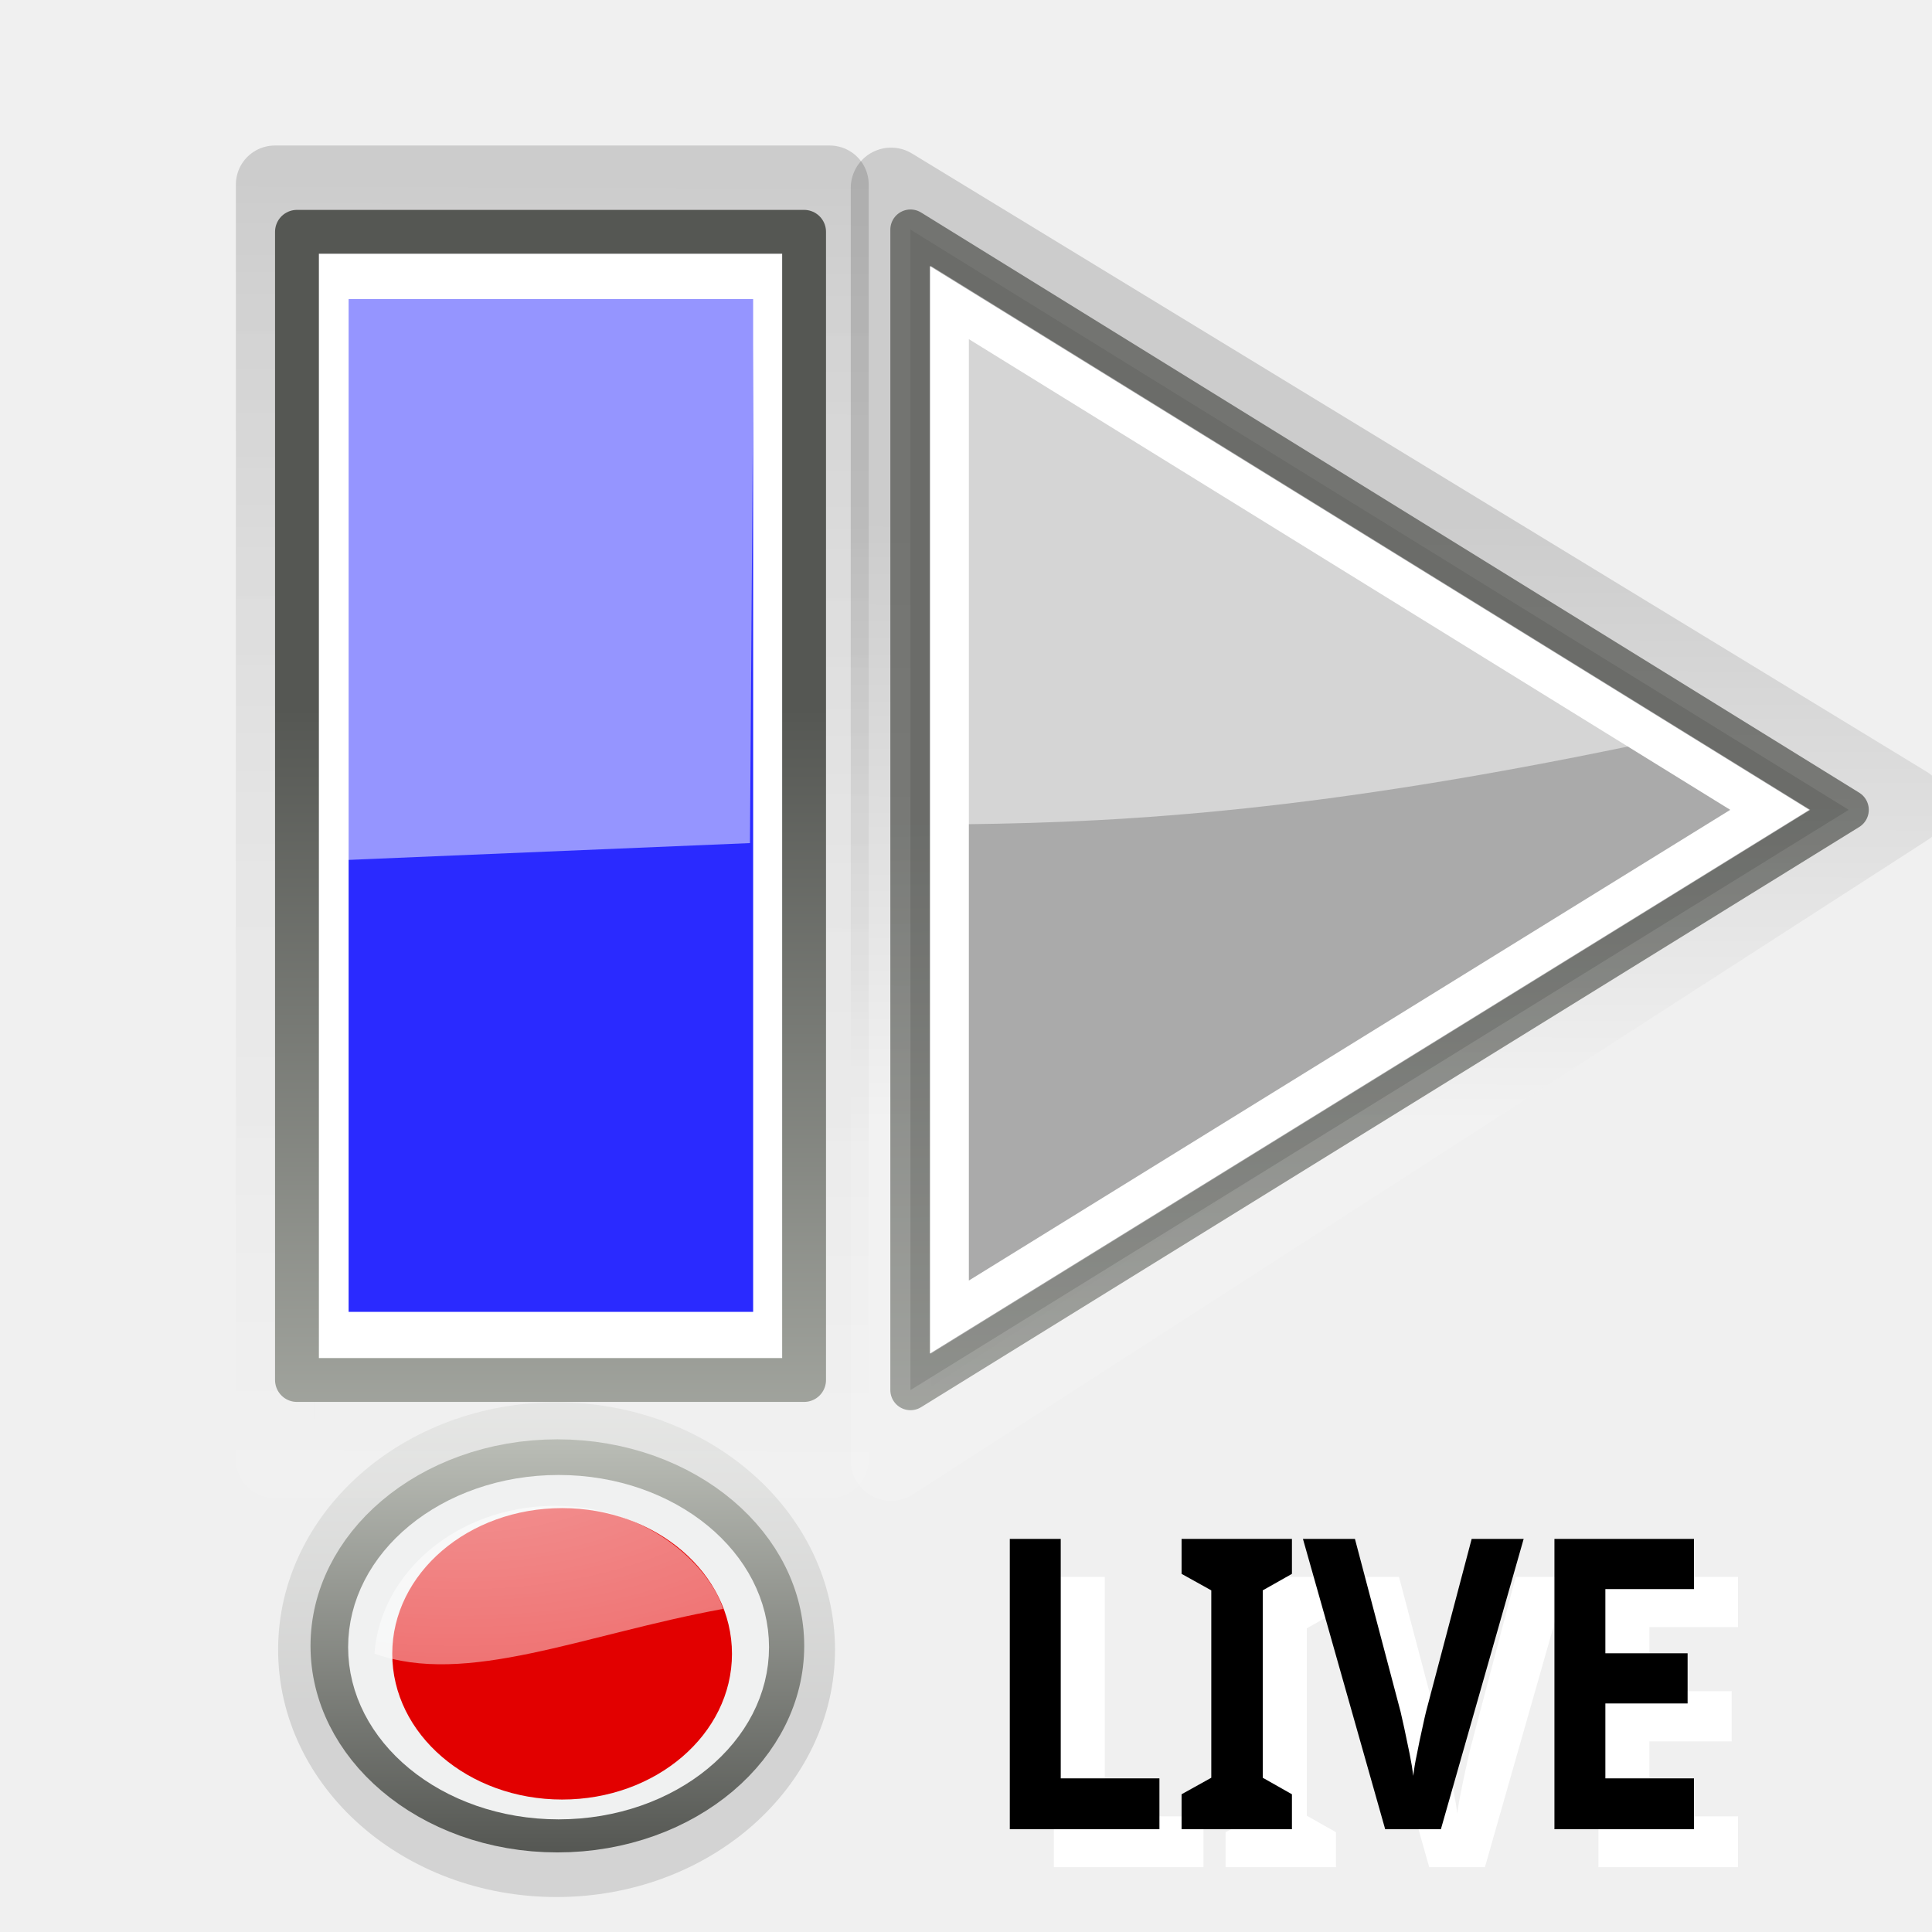
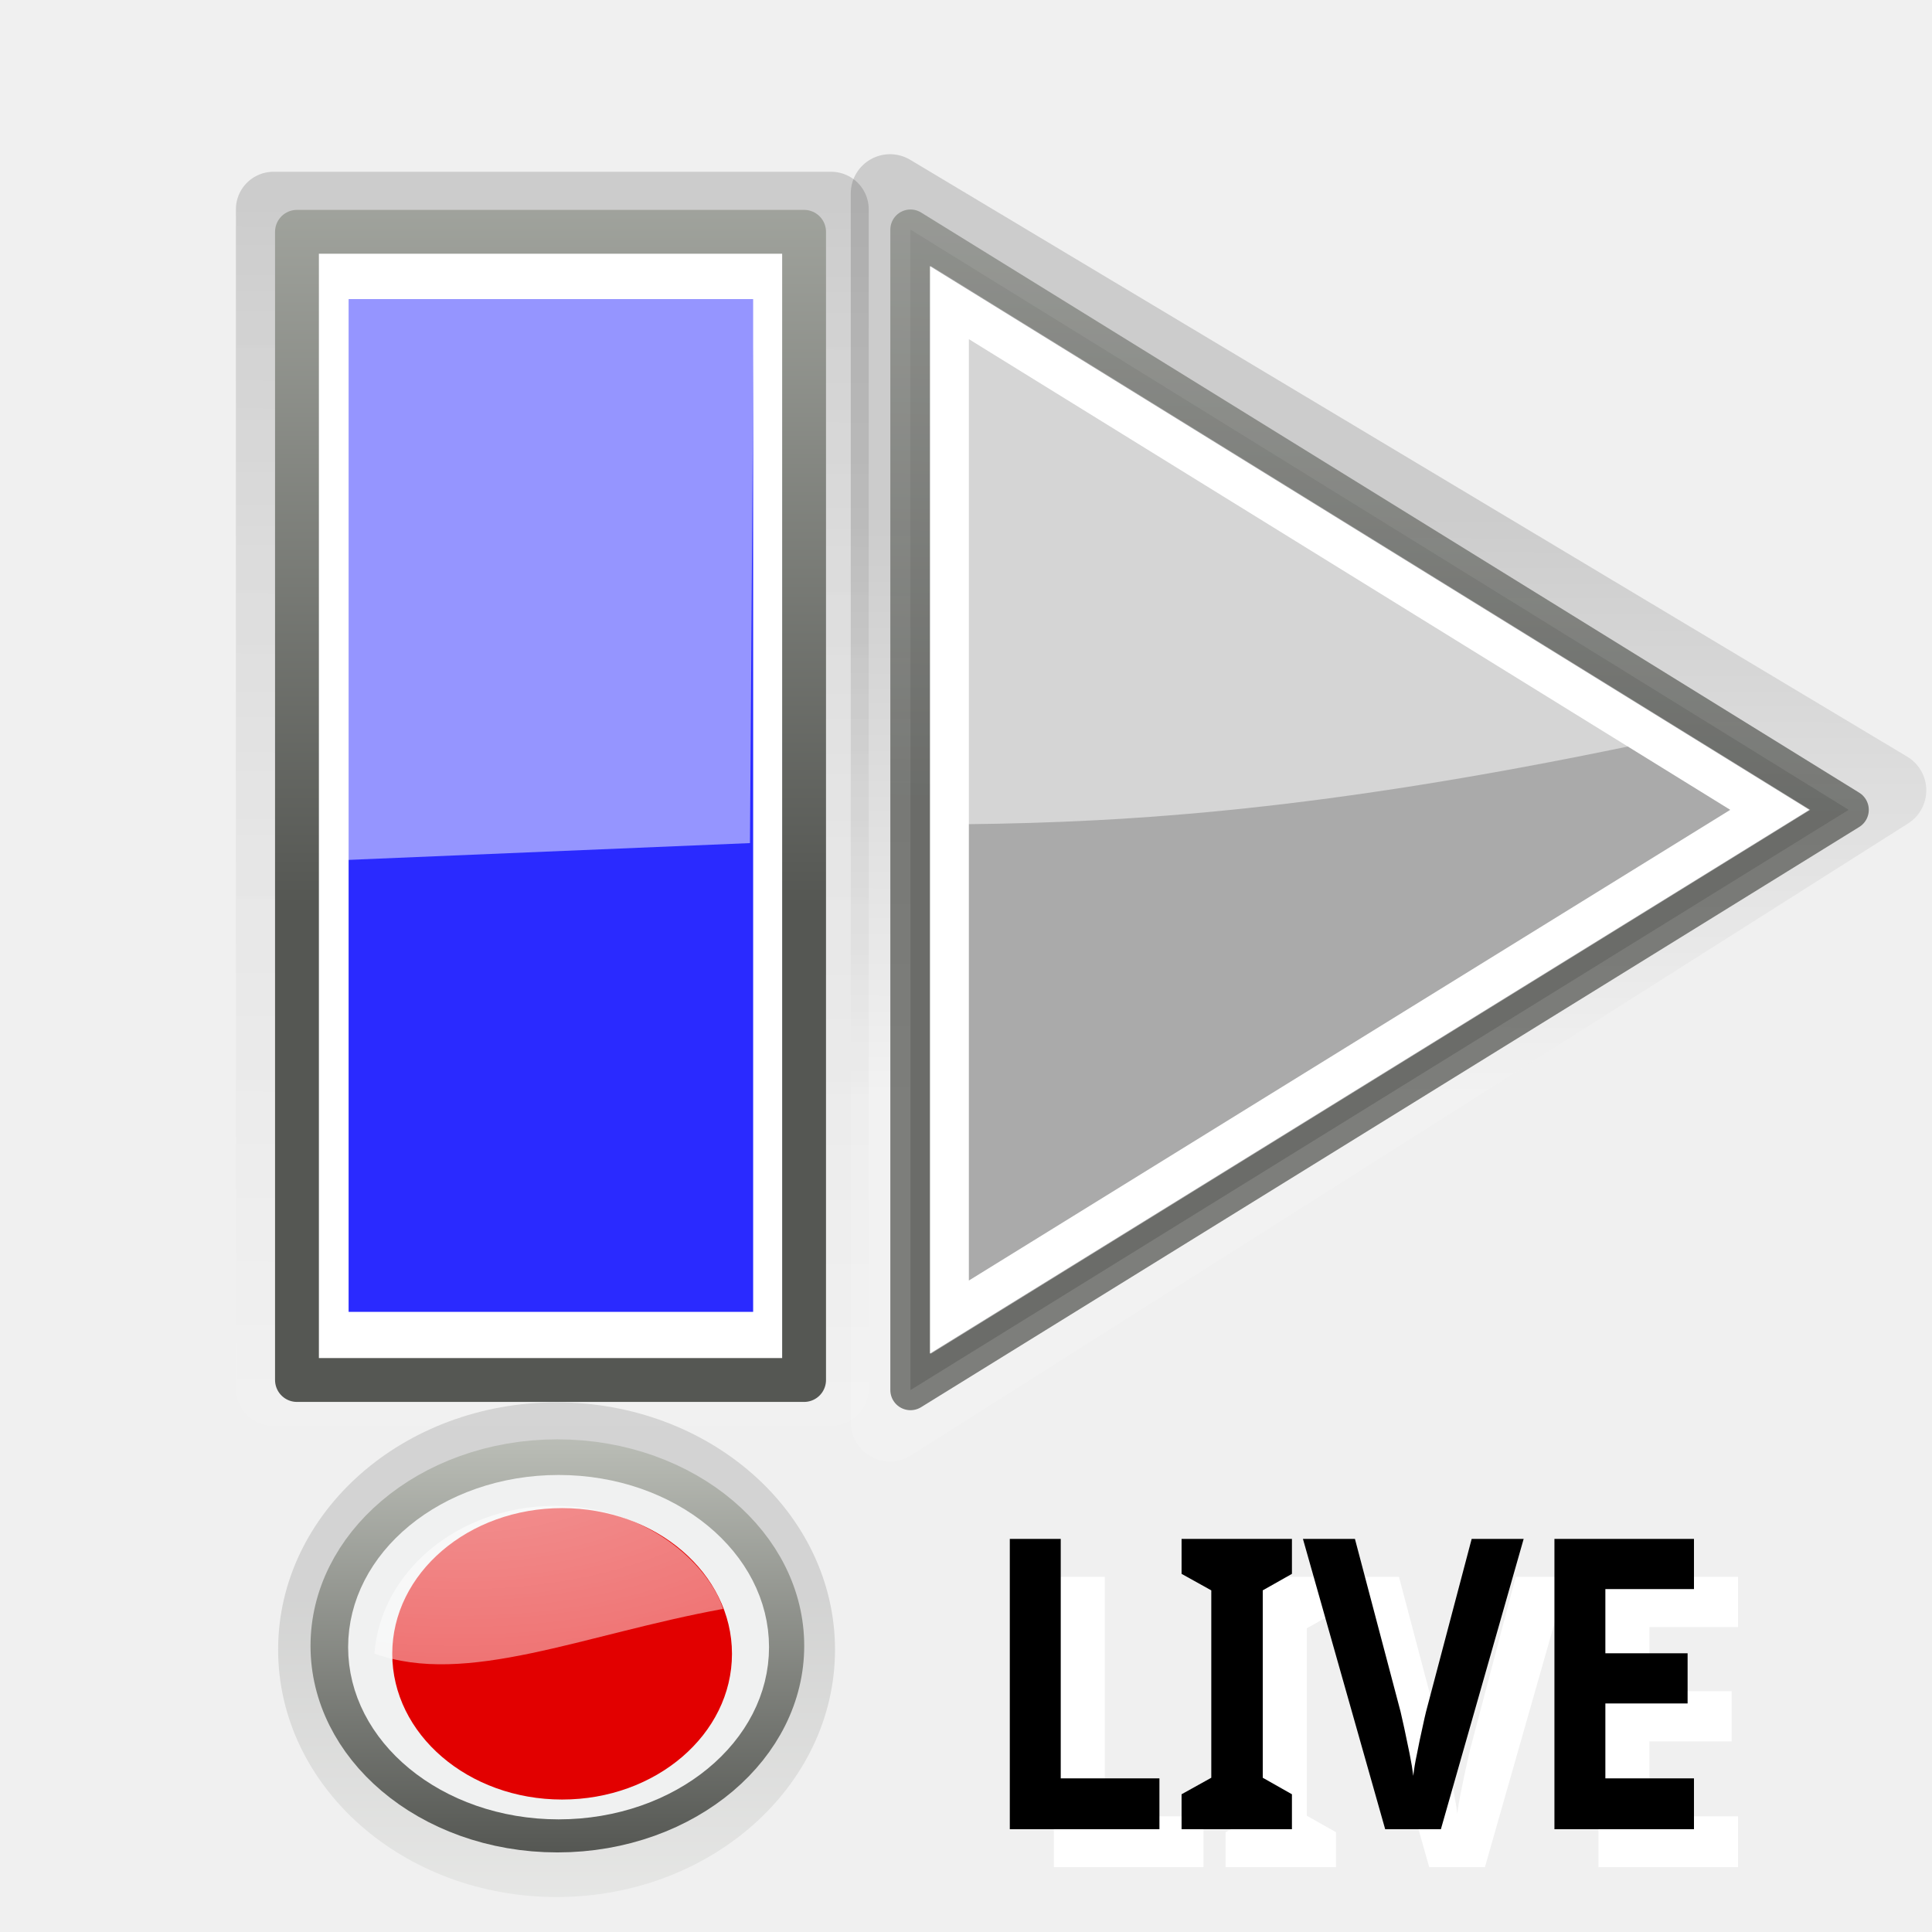
<svg xmlns="http://www.w3.org/2000/svg" xmlns:xlink="http://www.w3.org/1999/xlink" width="52" height="52" id="svg1307" version="1.0">
  <defs id="defs1309">
    <radialGradient xlink:href="#linearGradient3340" id="radialGradient4146" gradientUnits="userSpaceOnUse" gradientTransform="matrix(0.72965,0,0,0.425187,-2.361144,36.38301)" cx="21.929" cy="-3.218" fx="21.929" fy="-3.218" r="13" />
    <linearGradient xlink:href="#linearGradient5075" id="linearGradient2138" gradientUnits="userSpaceOnUse" x1="5.565" y1="22" x2="39.435" y2="22" />
    <radialGradient xlink:href="#linearGradient2257" id="radialGradient2134" gradientUnits="userSpaceOnUse" gradientTransform="matrix(2.365562,0,0,2.202845,-30.72517,-34.23996)" cx="22.5" cy="28.116" fx="22.5" fy="28.116" r="14.538" />
    <radialGradient xlink:href="#linearGradient3340" id="radialGradient13030" gradientUnits="userSpaceOnUse" gradientTransform="matrix(0.95335,0,0,0.55691,-12.89323,38.24843)" cx="21.929" cy="-3.218" fx="21.929" fy="-3.218" r="13" />
    <linearGradient id="linearGradient10086">
      <stop style="stop-color:white;stop-opacity:1;" offset="0" id="stop10088" />
      <stop style="stop-color:white;stop-opacity:0;" offset="1" id="stop10090" />
    </linearGradient>
    <linearGradient id="linearGradient3837">
      <stop style="stop-color:#000000;stop-opacity:1;" offset="0" id="stop3839" />
      <stop style="stop-color:#ffffff;stop-opacity:0.784;" offset="1" id="stop3841" />
    </linearGradient>
    <linearGradient id="linearGradient2257">
      <stop style="stop-color:#8bb3aa;stop-opacity:1;" offset="0" id="stop2259" />
      <stop style="stop-color:#cc0000" offset="1" id="stop2261" />
    </linearGradient>
    <linearGradient id="linearGradient2817">
      <stop style="stop-color:#000000;stop-opacity:1;" offset="0" id="stop2819" />
      <stop style="stop-color:#ffffff;stop-opacity:0.485;" offset="1" id="stop2821" />
    </linearGradient>
    <linearGradient id="linearGradient2697">
      <stop id="stop2699" offset="0" style="stop-color:#babdb6" />
      <stop id="stop2701" offset="1" style="stop-color:#555753" />
    </linearGradient>
    <linearGradient id="linearGradient2684">
      <stop id="stop2686" offset="0" style="stop-color:#ffffff;stop-opacity:1;" />
      <stop id="stop2688" offset="1" style="stop-color:#000000;stop-opacity:1;" />
    </linearGradient>
    <linearGradient id="linearGradient2584">
      <stop style="stop-color:#000000;stop-opacity:1;" offset="0" id="stop2586" />
      <stop style="stop-color:#ffffff;stop-opacity:0;" offset="1" id="stop2588" />
    </linearGradient>
    <linearGradient id="linearGradient5075">
      <stop style="stop-color:#babdb6;stop-opacity:1;" offset="0" id="stop5077" />
      <stop style="stop-color:#555753;stop-opacity:1;" offset="1" id="stop5079" />
    </linearGradient>
    <linearGradient id="linearGradient3340">
      <stop style="stop-color:#ffffff;stop-opacity:1;" offset="0" id="stop3342" />
      <stop style="stop-color:#ffffff;stop-opacity:0.629;" offset="1" id="stop3344" />
    </linearGradient>
    <linearGradient xlink:href="#linearGradient2684" id="linearGradient1963" gradientUnits="userSpaceOnUse" gradientTransform="matrix(1.128181,0,0,1.128181,-46.57893,-89.00654)" x1="70.914" y1="101.742" x2="70.952" y2="88.924" />
    <linearGradient xlink:href="#linearGradient5075" id="linearGradient1965" gradientUnits="userSpaceOnUse" gradientTransform="translate(-37.58621,-76.7407)" x1="71.289" y1="124.117" x2="70.827" y2="95" />
    <linearGradient xlink:href="#linearGradient2817" id="linearGradient1967" gradientUnits="userSpaceOnUse" gradientTransform="matrix(1.791648,0,0,1.373511,-304.3662,-112.8156)" x1="174.834" y1="84.263" x2="174.745" y2="105.491" />
    <linearGradient xlink:href="#linearGradient2697" id="linearGradient1969" gradientUnits="userSpaceOnUse" gradientTransform="matrix(1.5741,0,0,1.383967,-266.4513,-113.1585)" x1="169" y1="110.338" x2="169" y2="93.205" />
    <radialGradient xlink:href="#linearGradient2257" id="radialGradient1971" gradientUnits="userSpaceOnUse" gradientTransform="matrix(2.365562,0,0,2.202845,-30.72517,-34.23996)" cx="22.5" cy="28.116" fx="22.5" fy="28.116" r="14.538" />
    <linearGradient xlink:href="#linearGradient3837" id="linearGradient1973" gradientUnits="userSpaceOnUse" x1="21.702" y1="8.912" x2="21.816" y2="35.546" />
    <linearGradient xlink:href="#linearGradient5075" id="linearGradient1975" gradientUnits="userSpaceOnUse" x1="5.565" y1="22" x2="39.435" y2="22" />
    <radialGradient xlink:href="#linearGradient3340" id="radialGradient1977" gradientUnits="userSpaceOnUse" gradientTransform="matrix(2.510745,0,0,1.488682,-77.14183,24.78376)" cx="21.929" cy="-3.218" fx="21.929" fy="-3.218" r="13" />
    <linearGradient xlink:href="#linearGradient2684" id="linearGradient2387" gradientUnits="userSpaceOnUse" gradientTransform="matrix(1.128181,0,0,1.128181,-46.57893,-89.00654)" x1="70.914" y1="101.742" x2="70.952" y2="88.924" />
    <linearGradient xlink:href="#linearGradient5075" id="linearGradient2389" gradientUnits="userSpaceOnUse" gradientTransform="translate(-37.58621,-76.7407)" x1="71.289" y1="124.117" x2="70.827" y2="95" />
    <linearGradient xlink:href="#linearGradient2817" id="linearGradient2391" gradientUnits="userSpaceOnUse" gradientTransform="matrix(1.791648,0,0,1.373511,-304.3662,-112.8156)" x1="174.834" y1="84.263" x2="174.745" y2="105.491" />
    <linearGradient xlink:href="#linearGradient2697" id="linearGradient2393" gradientUnits="userSpaceOnUse" gradientTransform="matrix(1.5741,0,0,1.383967,-266.4513,-113.1585)" x1="169" y1="110.338" x2="169" y2="93.205" />
    <radialGradient xlink:href="#linearGradient2257" id="radialGradient2395" gradientUnits="userSpaceOnUse" gradientTransform="matrix(2.365562,0,0,2.202845,-30.72517,-34.23996)" cx="22.5" cy="28.116" fx="22.5" fy="28.116" r="14.538" />
    <linearGradient xlink:href="#linearGradient3837" id="linearGradient2397" gradientUnits="userSpaceOnUse" x1="21.702" y1="8.912" x2="21.816" y2="35.546" />
    <linearGradient xlink:href="#linearGradient5075" id="linearGradient2399" gradientUnits="userSpaceOnUse" x1="5.565" y1="22" x2="39.435" y2="22" />
    <linearGradient xlink:href="#linearGradient2684" id="linearGradient2033" gradientUnits="userSpaceOnUse" gradientTransform="matrix(1.128181,0,0,1.128181,-46.57893,-89.00654)" x1="70.914" y1="101.742" x2="70.952" y2="88.924" />
    <linearGradient xlink:href="#linearGradient5075" id="linearGradient2035" gradientUnits="userSpaceOnUse" gradientTransform="translate(-37.58621,-76.7407)" x1="71.289" y1="124.117" x2="70.827" y2="95" />
    <linearGradient xlink:href="#linearGradient2817" id="linearGradient2037" gradientUnits="userSpaceOnUse" gradientTransform="matrix(1.791648,0,0,1.373511,-304.3662,-112.8156)" x1="174.834" y1="84.263" x2="174.745" y2="105.491" />
    <linearGradient xlink:href="#linearGradient2697" id="linearGradient2039" gradientUnits="userSpaceOnUse" gradientTransform="matrix(1.5741,0,0,1.383967,-266.4513,-113.1585)" x1="169" y1="110.338" x2="169" y2="93.205" />
    <radialGradient xlink:href="#linearGradient2257" id="radialGradient2041" gradientUnits="userSpaceOnUse" gradientTransform="matrix(2.365562,0,0,2.202845,-30.72517,-34.23996)" cx="22.5" cy="28.116" fx="22.5" fy="28.116" r="14.538" />
    <linearGradient xlink:href="#linearGradient3837" id="linearGradient2043" gradientUnits="userSpaceOnUse" x1="21.702" y1="8.912" x2="21.816" y2="35.546" />
    <linearGradient xlink:href="#linearGradient5075" id="linearGradient2045" gradientUnits="userSpaceOnUse" x1="5.565" y1="22" x2="39.435" y2="22" />
    <radialGradient xlink:href="#linearGradient3340" id="radialGradient2047" gradientUnits="userSpaceOnUse" gradientTransform="matrix(2.510745,0,0,1.488682,-77.14183,24.78376)" cx="21.929" cy="-3.218" fx="21.929" fy="-3.218" r="13" />
-     <linearGradient xlink:href="#linearGradient2697" id="linearGradient2136" gradientUnits="userSpaceOnUse" gradientTransform="matrix(1.70605,0,0,1.471656,-284.5945,-118.1163)" x1="169" y1="110.338" x2="169" y2="93.205" />
-     <linearGradient xlink:href="#linearGradient2817" id="linearGradient2140" gradientUnits="userSpaceOnUse" gradientTransform="matrix(1.866774,0,0,1.633625,-312.7531,-133.0758)" x1="174.834" y1="84.263" x2="174.745" y2="105.491" />
-     <linearGradient xlink:href="#linearGradient5075" id="linearGradient2145" gradientUnits="userSpaceOnUse" gradientTransform="matrix(1.047557,0,0,1.122987,-35.72834,-84.88665)" x1="71.289" y1="124.117" x2="70.827" y2="95" />
-     <linearGradient xlink:href="#linearGradient2684" id="linearGradient2149" gradientUnits="userSpaceOnUse" gradientTransform="matrix(1.181834,0,0,1.266932,-45.14871,-98.66102)" x1="70.914" y1="101.742" x2="70.952" y2="88.924" />
+     <linearGradient xlink:href="#linearGradient2697" id="linearGradient2136" gradientUnits="userSpaceOnUse" gradientTransform="matrix(1.70605,0,0,-1.471656,-284.5945,161.4981)" x1="169" y1="110.338" x2="169" y2="93.205" />
+     <linearGradient xlink:href="#linearGradient2817" id="linearGradient2140" gradientUnits="userSpaceOnUse" gradientTransform="matrix(1.876182,0,0,1.510941,-314.4043,-122.0395)" x1="174.834" y1="84.263" x2="174.745" y2="105.491" />
+     <linearGradient xlink:href="#linearGradient5075" id="linearGradient2145" gradientUnits="userSpaceOnUse" gradientTransform="matrix(1.047557,0,0,-1.122987,-35.72834,128.4808)" x1="71.289" y1="124.117" x2="70.827" y2="95" />
+     <linearGradient xlink:href="#linearGradient2684" id="linearGradient2149" gradientUnits="userSpaceOnUse" gradientTransform="matrix(1.16132,0,0,1.223243,-43.97692,-94.93562)" x1="70.914" y1="101.742" x2="70.952" y2="88.924" />
    <radialGradient xlink:href="#linearGradient2257" id="radialGradient2151" gradientUnits="userSpaceOnUse" gradientTransform="matrix(2.365562,0,0,2.202845,-30.72517,-34.23996)" cx="22.5" cy="28.116" fx="22.5" fy="28.116" r="14.538" />
    <linearGradient xlink:href="#linearGradient3837" id="linearGradient2153" gradientUnits="userSpaceOnUse" x1="21.702" y1="8.912" x2="21.816" y2="35.546" />
    <linearGradient xlink:href="#linearGradient5075" id="linearGradient2155" gradientUnits="userSpaceOnUse" x1="5.565" y1="22" x2="39.435" y2="22" />
    <radialGradient xlink:href="#linearGradient3340" id="radialGradient3938" gradientUnits="userSpaceOnUse" gradientTransform="matrix(0.727516,0,0,0.422684,-1.898014,36.10694)" cx="21.929" cy="-3.218" fx="21.929" fy="-3.218" r="13" />
    <linearGradient xlink:href="#linearGradient2697" id="linearGradient4014" gradientUnits="userSpaceOnUse" gradientTransform="matrix(1.201218,0,0,1.050402,-195.3917,-78.80776)" x1="169" y1="110.338" x2="169" y2="93.205" />
    <radialGradient xlink:href="#linearGradient2257" id="radialGradient4023" gradientUnits="userSpaceOnUse" gradientTransform="matrix(2.365562,0,0,2.202845,-30.72517,-34.23996)" cx="22.5" cy="28.116" fx="22.5" fy="28.116" r="14.538" />
    <linearGradient xlink:href="#linearGradient2697" id="linearGradient4025" gradientUnits="userSpaceOnUse" gradientTransform="matrix(1.201218,0,0,1.050402,-195.3917,-78.80776)" x1="169" y1="110.338" x2="169" y2="93.205" />
    <radialGradient xlink:href="#linearGradient3340" id="radialGradient2053" gradientUnits="userSpaceOnUse" gradientTransform="matrix(1.483163,0,0,0.739457,-20.10011,40.83488)" cx="21.929" cy="-3.218" fx="21.929" fy="-3.218" r="13" />
    <linearGradient xlink:href="#linearGradient2697" id="linearGradient2060" gradientUnits="userSpaceOnUse" x1="5.565" y1="22" x2="39.435" y2="22" />
  </defs>
  <g id="layer4" style="display:inline" />
  <g id="layer1" style="display:inline">
    <text id="text1973" y="45.93" x="30.129" style="font-size:10px;font-style:normal;font-variant:normal;font-weight:bold;font-stretch:normal;text-align:start;line-height:125%;writing-mode:lr-tb;text-anchor:start;fill:white;fill-opacity:1;stroke:none;stroke-width:1px;stroke-linecap:butt;stroke-linejoin:miter;stroke-opacity:1;display:inline;font-family:Sans" xml:space="preserve" transform="scale(0.91394,1.094164)">
      <tspan y="45.93" x="30.129" id="tspan1975">LIVE</tspan>
    </text>
-     <path id="path2064" d="M 23.983,39.309 L 23.983,5.058 L 51.293,21.698 L 23.983,39.309 z " style="opacity:0.15;color:black;fill:none;fill-opacity:1;fill-rule:evenodd;stroke:url(#linearGradient2149);stroke-width:2.169;stroke-linecap:square;stroke-linejoin:round;marker:none;marker-start:none;marker-mid:none;marker-end:none;stroke-miterlimit:4;stroke-dasharray:none;stroke-dashoffset:0;stroke-opacity:1;visibility:visible;display:inline;overflow:visible" />
+     <path id="path2064" d="M 23.955,38.277 L 23.955,5.207 L 50.79,21.272 L 23.955,38.277 z " style="opacity:0.15;color:black;fill:none;fill-opacity:1;fill-rule:evenodd;stroke:url(#linearGradient2149);stroke-width:2.113;stroke-linecap:square;stroke-linejoin:round;marker:none;marker-start:none;marker-mid:none;marker-end:none;stroke-miterlimit:4;stroke-dasharray:none;stroke-dashoffset:0;stroke-opacity:1;visibility:visible;display:inline;overflow:visible" />
    <path style="color:black;fill:#aaa;fill-opacity:1;fill-rule:evenodd;stroke:none;stroke-width:1;stroke-linecap:square;stroke-linejoin:round;marker:none;marker-start:none;marker-mid:none;marker-end:none;stroke-miterlimit:4;stroke-dasharray:none;stroke-dashoffset:0;stroke-opacity:1;visibility:visible;display:inline;overflow:visible" d="M 24.506,37.413 L 24.506,6.181 L 49.756,21.797 L 24.506,37.413 z " id="path2066" />
-     <path style="color:black;fill:none;fill-opacity:1;fill-rule:evenodd;stroke:url(#linearGradient2145);stroke-width:1.085;stroke-linecap:square;stroke-linejoin:round;marker:none;marker-start:none;marker-mid:none;marker-end:none;stroke-miterlimit:4;stroke-dasharray:none;stroke-dashoffset:0;stroke-opacity:1;visibility:visible;display:inline;overflow:visible;opacity:0.75" d="M 24.506,37.413 L 24.506,6.181 L 49.756,21.797 L 24.506,37.413 z " id="path2068" />
+     <path style="opacity:0.75;color:black;fill:none;fill-opacity:1;fill-rule:evenodd;stroke:url(#linearGradient2145);stroke-width:1.085;stroke-linecap:square;stroke-linejoin:round;marker:none;marker-start:none;marker-mid:none;marker-end:none;stroke-miterlimit:4;stroke-dasharray:none;stroke-dashoffset:0;stroke-opacity:1;visibility:visible;display:inline;overflow:visible" d="M 24.506,6.181 L 24.506,37.413 L 49.756,21.797 L 24.506,6.181 z " id="path2068" />
    <path style="color:black;fill:white;fill-opacity:1;fill-rule:evenodd;stroke:none;stroke-width:3;stroke-linecap:square;stroke-linejoin:miter;marker:none;marker-start:none;marker-mid:none;marker-end:none;stroke-miterlimit:4;stroke-dasharray:none;stroke-dashoffset:0;stroke-opacity:1;visibility:visible;display:inline;overflow:visible" d="M 25.03,7.163 L 25.03,36.431 L 48.698,21.797 L 25.03,7.163 z M 26.077,9.128 L 46.57,21.797 L 26.077,34.466 L 26.077,9.128 z " id="path2070" />
    <path style="opacity:0.5;color:black;fill:white;fill-opacity:1;fill-rule:nonzero;stroke:none;stroke-width:2;stroke-linecap:round;stroke-linejoin:round;marker:none;marker-start:none;marker-mid:none;marker-end:none;stroke-miterlimit:10;stroke-dasharray:none;stroke-dashoffset:0;stroke-opacity:1;visibility:visible;display:block;overflow:visible" d="M 26.012,9.059 L 26.012,22.184 C 30.485,22.133 35.612,21.796 43.886,20.078 L 26.012,9.059 z " id="path2072" />
-     <path style="opacity:0.15;color:black;fill:none;fill-opacity:1;fill-rule:evenodd;stroke:url(#linearGradient2140);stroke-width:2.099;stroke-linecap:square;stroke-linejoin:round;marker:none;marker-start:none;marker-mid:none;marker-end:none;stroke-miterlimit:4;stroke-dasharray:none;stroke-dashoffset:0;stroke-opacity:1;visibility:visible;display:inline;overflow:visible" d="M 7.398,4.966 L 7.398,39.272 L 22.332,39.272 L 22.332,4.966 L 7.398,4.966 z " id="path2074" />
+     <path style="opacity:0.15;color:black;fill:none;fill-opacity:1;fill-rule:evenodd;stroke:url(#linearGradient2140);stroke-width:2.024;stroke-linecap:square;stroke-linejoin:round;marker:none;marker-start:none;marker-mid:none;marker-end:none;stroke-miterlimit:4;stroke-dasharray:none;stroke-dashoffset:0;stroke-opacity:1;visibility:visible;display:inline;overflow:visible" d="M 7.361,5.635 L 7.361,37.365 L 22.37,37.365 L 22.37,5.635 L 7.361,5.635 z " id="path2074" />
    <path style="color:black;fill:white;fill-opacity:1;fill-rule:evenodd;stroke:none;stroke-width:1;stroke-linecap:square;stroke-linejoin:miter;marker:none;marker-start:none;marker-mid:none;marker-end:none;stroke-miterlimit:4;stroke-dasharray:none;stroke-dashoffset:0;stroke-opacity:1;visibility:visible;display:inline;overflow:visible" d="M 7.854,6.383 L 7.854,36.806 L 22.024,36.806 L 22.024,6.383 L 7.854,6.383 z " id="path2076" />
-     <path id="path2078" d="M 7.993,6.239 L 7.993,37.143 L 21.642,37.143 L 21.642,6.239 L 7.993,6.239 z " style="color:black;fill:none;fill-opacity:1;fill-rule:evenodd;stroke:url(#linearGradient2136);stroke-width:1.18;stroke-linecap:square;stroke-linejoin:round;marker:none;marker-start:none;marker-mid:none;marker-end:none;stroke-miterlimit:4;stroke-dasharray:none;stroke-dashoffset:0;stroke-opacity:1;visibility:visible;display:inline;overflow:visible" />
+     <path id="path2078" d="M 7.993,37.143 L 7.993,6.239 L 21.642,6.239 L 21.642,37.143 L 7.993,37.143 z " style="color:black;fill:none;fill-opacity:1;fill-rule:evenodd;stroke:url(#linearGradient2136);stroke-width:1.18;stroke-linecap:square;stroke-linejoin:round;marker:none;marker-start:none;marker-mid:none;marker-end:none;stroke-miterlimit:4;stroke-dasharray:none;stroke-dashoffset:0;stroke-opacity:1;visibility:visible;display:inline;overflow:visible" />
    <path style="color:black;fill:#2a2aff;fill-opacity:1;fill-rule:evenodd;stroke:none;stroke-width:1;stroke-linecap:square;stroke-linejoin:miter;marker:none;marker-start:none;marker-mid:none;marker-end:none;stroke-miterlimit:4;stroke-dasharray:none;stroke-dashoffset:0;stroke-opacity:1;visibility:visible;display:inline;overflow:visible" d="M 9.383,8.05 L 9.383,35.309 L 20.271,35.309 L 20.271,8.05 L 9.383,8.05 z " id="path2080" />
    <path style="opacity:0.5;color:black;fill:white;fill-opacity:1;fill-rule:nonzero;stroke:none;stroke-width:2;stroke-linecap:round;stroke-linejoin:round;marker:none;marker-start:none;marker-mid:none;marker-end:none;stroke-miterlimit:10;stroke-dasharray:none;stroke-dashoffset:0;stroke-opacity:1;visibility:visible;display:block;overflow:visible" d="M 9.349,7.986 L 8.824,23.167 L 20.185,22.692 L 20.29,7.905 L 9.349,7.986 z " id="path2082" />
-     <path transform="matrix(0.481367,0,0,-0.456982,4.149352,54.45496)" d="M 36.5 22 A 14 13 0 1 1  8.5,22 A 14 13 0 1 1  36.5 22 z" id="path4002" style="opacity:0.188;color:black;fill:url(#radialGradient4023);fill-opacity:1;fill-rule:evenodd;stroke:url(#linearGradient4025);stroke-width:3.137;stroke-linecap:square;stroke-linejoin:round;marker:none;marker-start:none;marker-mid:none;marker-end:none;stroke-miterlimit:4;stroke-dasharray:none;stroke-dashoffset:0;stroke-opacity:1;visibility:visible;display:inline;overflow:visible" />
+     <path transform="matrix(0.481367,0,0,0.456982,4.149352,34.34775)" d="M 36.5 22 A 14 13 0 1 1  8.5,22 A 14 13 0 1 1  36.5 22 z" id="path4002" style="opacity:0.188;color:black;fill:url(#radialGradient4023);fill-opacity:1;fill-rule:evenodd;stroke:url(#linearGradient4025);stroke-width:3.137;stroke-linecap:square;stroke-linejoin:round;marker:none;marker-start:none;marker-mid:none;marker-end:none;stroke-miterlimit:4;stroke-dasharray:none;stroke-dashoffset:0;stroke-opacity:1;visibility:visible;display:inline;overflow:visible" />
    <path style="color:black;fill:none;fill-opacity:1;fill-rule:evenodd;stroke:white;stroke-width:3.519;stroke-linecap:square;stroke-linejoin:round;marker:none;marker-start:none;marker-mid:none;marker-end:none;stroke-miterlimit:4;stroke-dasharray:none;stroke-dashoffset:0;stroke-opacity:1;visibility:visible;display:inline;overflow:visible" id="path4004" d="M 38 24 A 14 14 0 1 1  10,24 A 14 14 0 1 1  38 24 z" transform="matrix(0.310566,0,0,0.262369,7.794032,38.24203)" />
    <path style="color:black;fill:#8bb3aa;fill-opacity:1;fill-rule:evenodd;stroke:url(#linearGradient2060);stroke-width:5.87;stroke-linecap:square;stroke-linejoin:round;marker:none;marker-start:none;marker-mid:none;marker-end:none;stroke-miterlimit:4;stroke-dasharray:none;stroke-dashoffset:0;stroke-opacity:1;visibility:visible;display:inline;overflow:visible" id="path4006" d="M 36.5 22 A 14 13 0 1 1  8.5,22 A 14 13 0 1 1  36.5 22 z" transform="matrix(0,0.328265,-0.416941,0,24.17435,36.91285)" />
    <path style="fill:#fff6f6;fill-opacity:1;stroke:#f0f1f1;stroke-width:1.836;stroke-miterlimit:4;stroke-dasharray:none;stroke-opacity:1" id="path4008" d="M 26.5 53.25 A 3.875 4 0 1 1  18.75,53.25 A 3.875 4 0 1 1  26.5 53.25 z" transform="matrix(1.181791,0,0,0.942388,-11.70385,-5.848462)" />
    <path style="color:black;fill:#e20000;fill-opacity:1;fill-rule:evenodd;stroke:#f0f1f1;stroke-width:0;stroke-linecap:square;stroke-linejoin:round;marker:none;marker-start:none;marker-mid:none;marker-end:none;stroke-miterlimit:4;stroke-dasharray:none;stroke-dashoffset:0;stroke-opacity:1;visibility:visible;display:inline;overflow:visible" id="path4010" d="M 36.5 22 A 14 13 0 1 1  8.5,22 A 14 13 0 1 1  36.5 22 z" transform="matrix(0,-0.280136,-0.351676,0,22.86619,50.81589)" />
    <path style="opacity:0.6;fill:url(#radialGradient2053);fill-opacity:1;fill-rule:evenodd;stroke:none;stroke-width:0.25pt;stroke-linecap:butt;stroke-linejoin:miter;stroke-opacity:1;display:inline" d="M 14.867,40.531 C 12.321,40.559 10.244,42.305 10.078,44.506 C 12.558,45.401 15.701,43.991 19.459,43.304 C 19.18,42.328 17.613,40.531 14.93,40.531 C 14.909,40.531 14.888,40.53 14.867,40.531 z " id="path4012" />
    <text id="text5046" y="44.996" x="28.831" style="font-size:10px;font-style:normal;font-variant:normal;font-weight:bold;font-stretch:normal;text-align:start;line-height:125%;writing-mode:lr-tb;text-anchor:start;fill:black;fill-opacity:1;stroke:none;stroke-width:1px;stroke-linecap:butt;stroke-linejoin:miter;stroke-opacity:1;display:inline;font-family:Sans" xml:space="preserve" transform="scale(0.91394,1.094164)">
      <tspan y="44.996" x="28.831" id="tspan5048">LIVE</tspan>
    </text>
  </g>
</svg>
